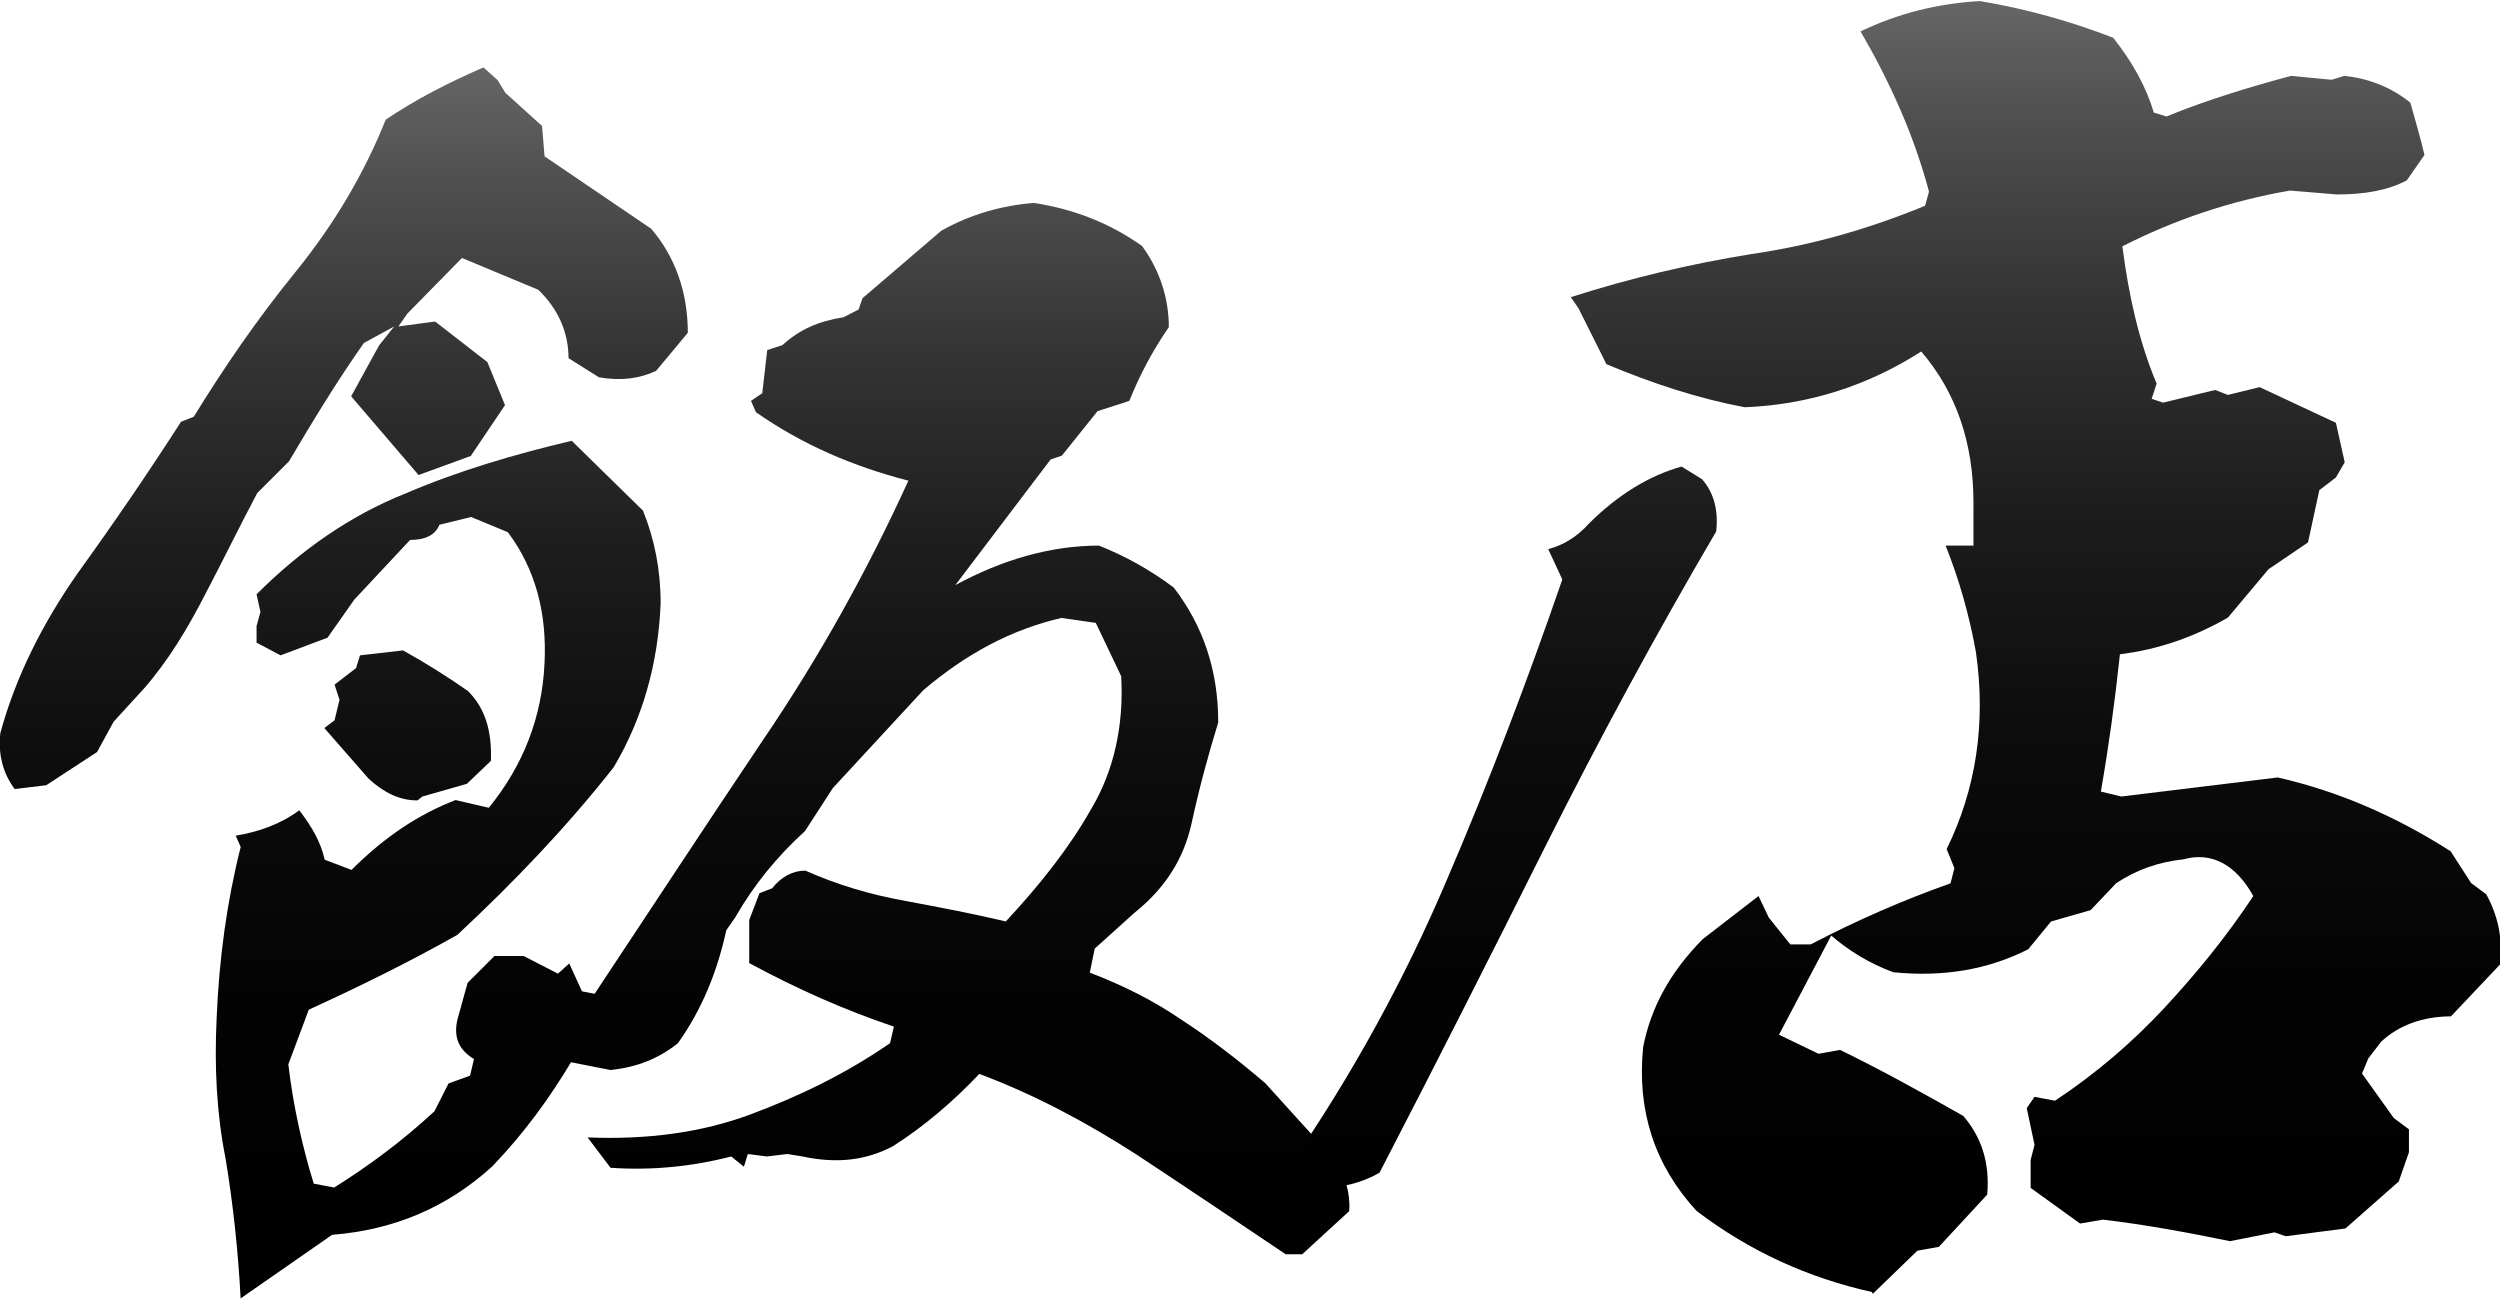
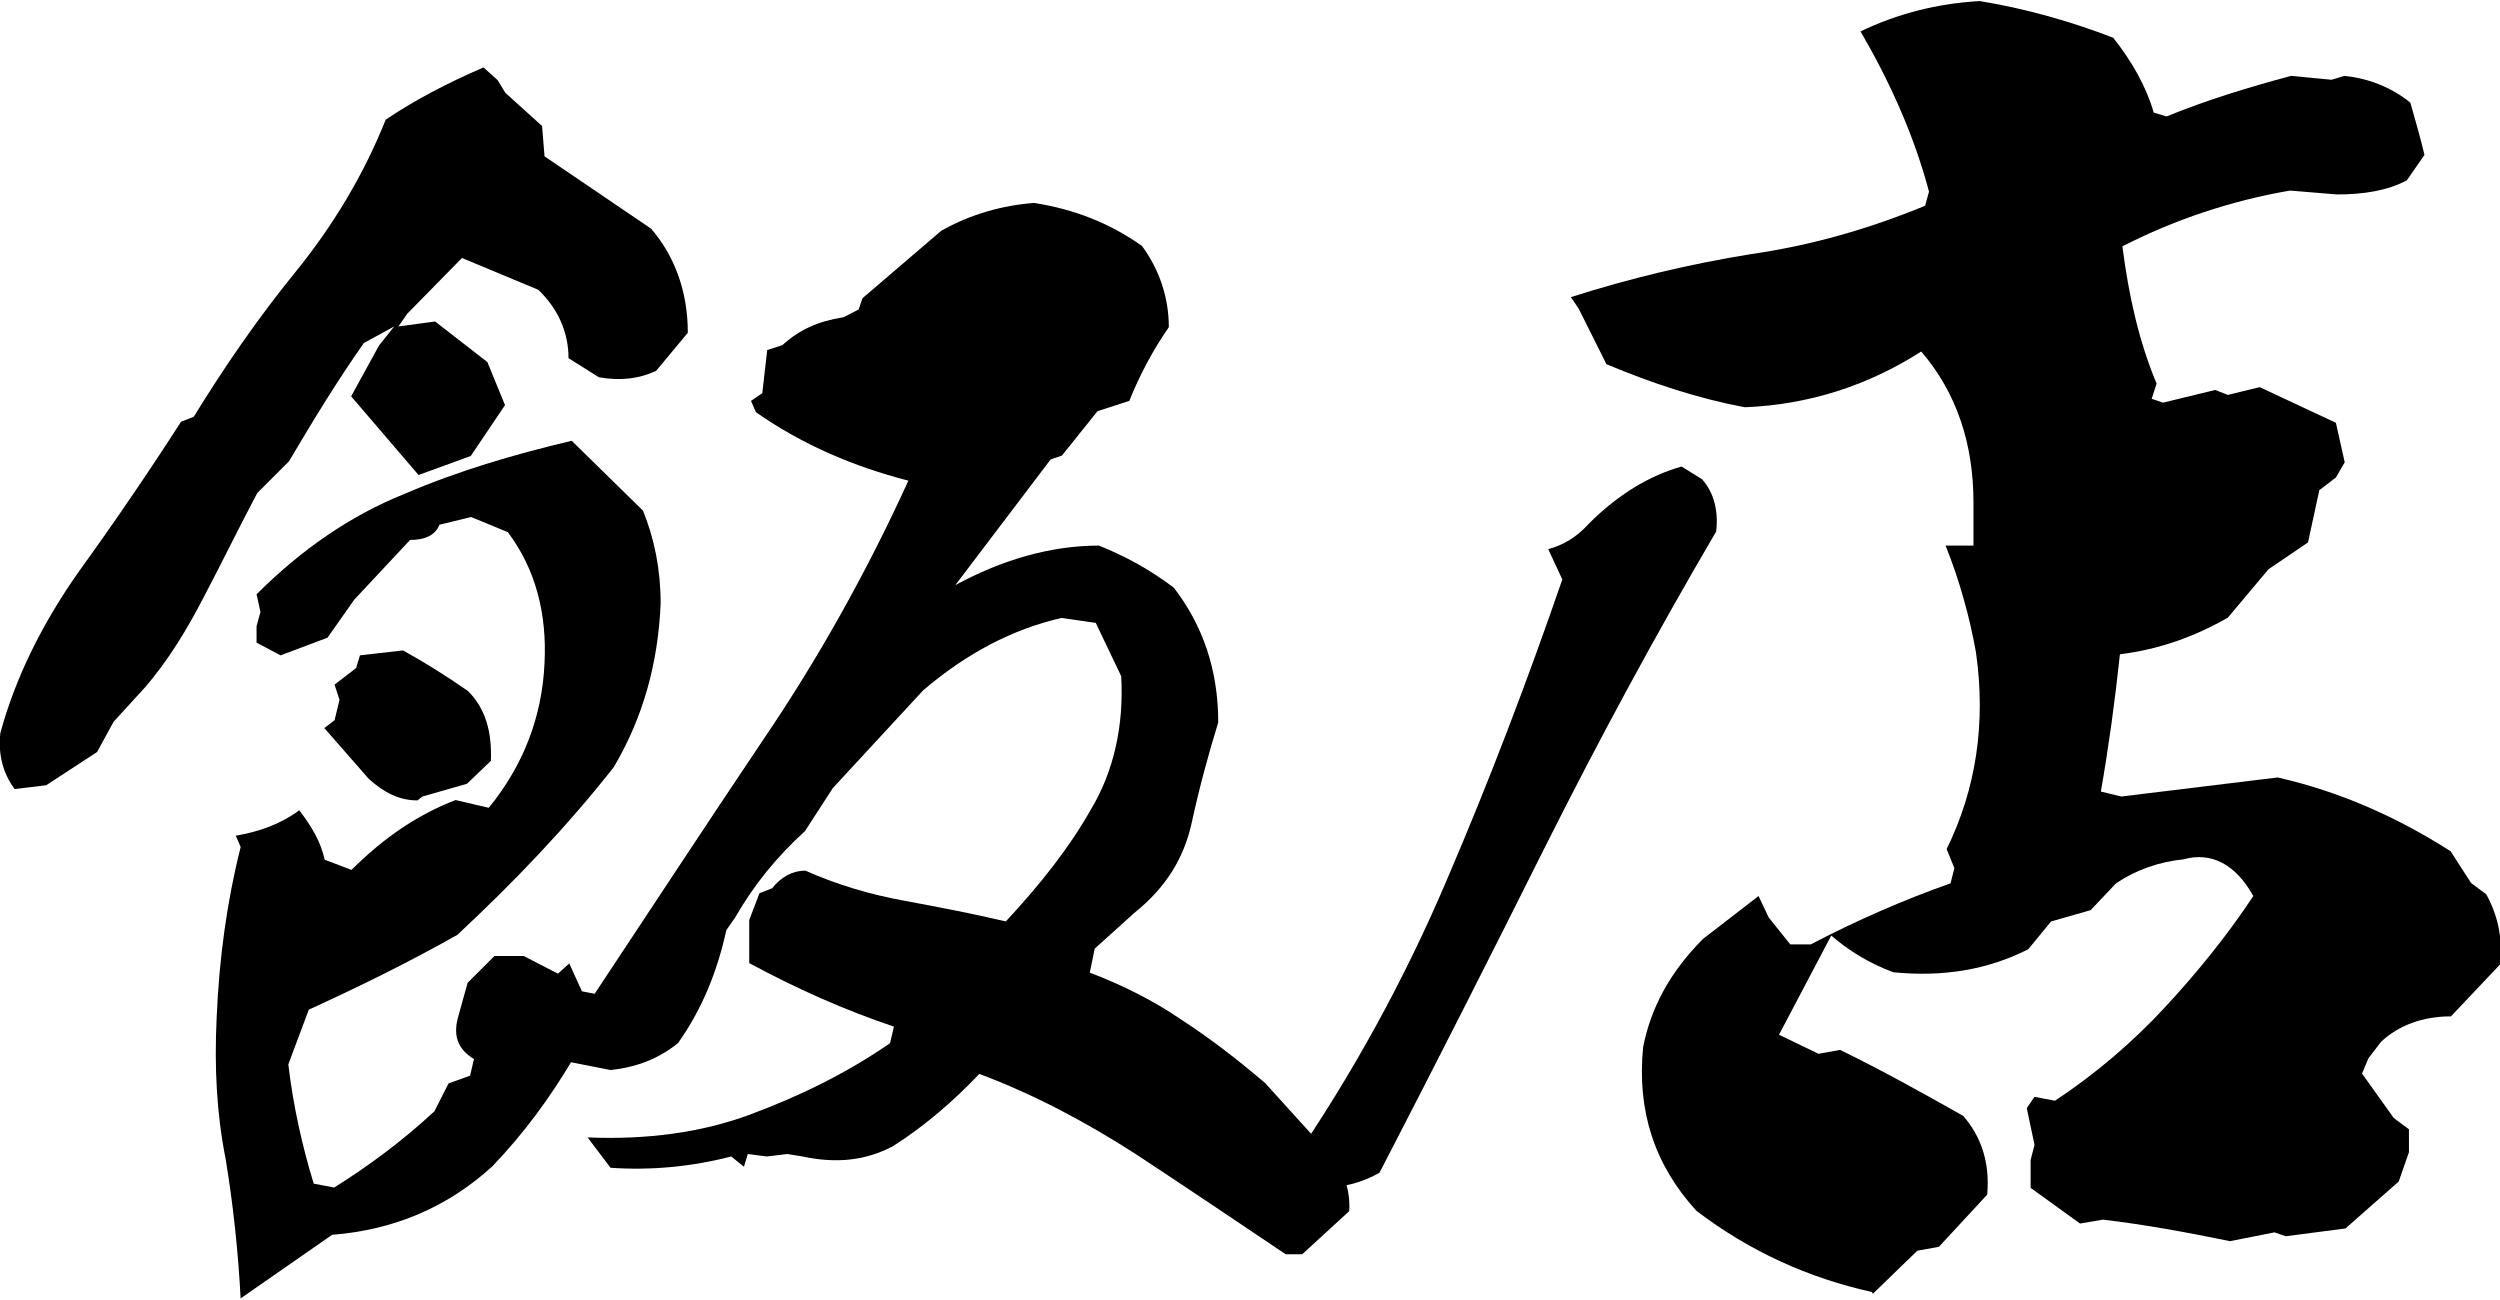
- <svg xmlns="http://www.w3.org/2000/svg" xmlns:xlink="http://www.w3.org/1999/xlink" id="_レイヤー_2" data-name="レイヤー 2" viewBox="0 0 70.84 36.82">
-   <defs>
-     <style>
-       .cls-1 {
-         fill: url(#_名称未設定グラデーション_145);
-       }
- 
-       .cls-2 {
-         fill: url(#_名称未設定グラデーション_145-2);
-       }
-     </style>
-     <linearGradient id="_名称未設定グラデーション_145" data-name="名称未設定グラデーション 145" x1="19.11" y1="36.82" x2="19.11" y2="1.91" gradientUnits="userSpaceOnUse">
-       <stop offset="0" stop-color="#000" />
-       <stop offset=".24" stop-color="#030303" />
-       <stop offset=".43" stop-color="#0c0c0c" />
-       <stop offset=".61" stop-color="#1d1d1d" />
-       <stop offset=".77" stop-color="#343434" />
-       <stop offset=".92" stop-color="#525252" />
-       <stop offset="1" stop-color="#666" />
-     </linearGradient>
-     <linearGradient id="_名称未設定グラデーション_145-2" data-name="名称未設定グラデーション 145" x1="53.7" y1="36.61" x2="53.7" y2="0" xlink:href="#_名称未設定グラデーション_145" />
-   </defs>
+ <svg xmlns="http://www.w3.org/2000/svg" id="_レイヤー_2" data-name="レイヤー 2" viewBox="0 0 70.84 36.82">
  <g id="_レイヤー_1-2" data-name="レイヤー 1">
    <g>
-       <path class="cls-1" d="M.41,22.35c-.32-.43-.47-.97-.4-1.58.43-1.58,1.19-3.1,2.2-4.54,1.04-1.44,2.02-2.88,2.92-4.28l.36-.14c.86-1.4,1.8-2.77,2.88-4.1,1.08-1.33,1.94-2.77,2.56-4.32.86-.58,1.76-1.04,2.77-1.48l.4.36.22.36,1.04.94.07.86,3.02,2.05c.68.79,1.04,1.8,1.04,2.95l-.9,1.08c-.47.22-1.01.29-1.62.18l-.86-.54c0-.72-.29-1.4-.86-1.94l-2.16-.9-1.55,1.58-.25.36,1.04-.14,1.48,1.15.5,1.22-.97,1.44-1.48.54-1.91-2.23.79-1.44.43-.54-.86.47c-.76,1.08-1.44,2.2-2.12,3.35l-.9.9c-.5.94-.97,1.91-1.48,2.88-.5.97-1.04,1.87-1.73,2.66l-.86.94-.47.86-1.44.94-.9.11ZM6.82,36.82c-.07-1.37-.22-2.74-.43-4-.25-1.26-.32-2.59-.25-4,.07-1.66.29-3.28.68-4.82l-.14-.32c.65-.11,1.26-.32,1.8-.72.36.47.61.9.72,1.4l.76.29c.94-.94,1.91-1.58,2.95-1.98l.94.22c.97-1.19,1.51-2.56,1.58-4.1.07-1.4-.25-2.66-1.04-3.71l-1.04-.43-.9.22c-.11.29-.4.43-.83.43l-1.58,1.69-.76,1.08-1.33.5-.68-.36v-.47l.11-.4-.11-.5c1.26-1.26,2.66-2.23,4.18-2.84,1.51-.65,3.1-1.12,4.75-1.51l2.02,1.98c.32.79.5,1.66.5,2.63-.07,1.69-.5,3.24-1.33,4.64-1.33,1.69-2.81,3.24-4.43,4.75-1.4.79-2.81,1.48-4.21,2.12l-.58,1.55c.14,1.19.4,2.34.72,3.38l.58.11c.97-.61,1.91-1.3,2.84-2.16l.4-.79.61-.22.11-.47c-.47-.29-.61-.68-.43-1.26l.25-.9.76-.76h.83l.97.5.32-.29.36.79.36.07c1.58-2.38,3.13-4.75,4.75-7.16,1.62-2.38,2.99-4.86,4.14-7.38-1.55-.4-2.99-1.01-4.32-1.94l-.14-.32.32-.22.14-1.22.43-.14c.47-.43,1.01-.68,1.73-.79l.43-.22.11-.32,2.23-1.91c.83-.47,1.73-.72,2.63-.79,1.15.18,2.16.58,3.06,1.22.5.68.76,1.48.76,2.3-.47.68-.83,1.37-1.12,2.09l-.9.29-1.01,1.26-.32.11-2.7,3.56c1.33-.72,2.7-1.12,4.07-1.12.72.29,1.4.65,2.12,1.19.83,1.08,1.26,2.34,1.26,3.82-.29.94-.54,1.87-.76,2.88-.22.97-.72,1.8-1.62,2.52l-1.12,1.01-.14.68c.94.36,1.8.79,2.59,1.33.83.54,1.58,1.12,2.38,1.8l2.02,2.23c.25.43.4.9.36,1.4l-1.33,1.22h-.47c-1.44-.97-2.84-1.91-4.25-2.84-1.4-.9-2.88-1.69-4.43-2.27-.72.76-1.55,1.48-2.45,2.05-.76.4-1.58.5-2.56.29l-.43-.07-.58.07-.54-.07-.11.36-.36-.29c-1.12.29-2.27.4-3.42.32l-.65-.86c1.69.07,3.24-.14,4.61-.65s2.7-1.15,3.96-2.02l.11-.47c-1.4-.47-2.77-1.08-4.1-1.8v-1.22l.29-.76.36-.14c.25-.32.58-.5.94-.5.9.4,1.84.68,2.84.86.97.18,1.91.36,2.84.58.97-1.04,1.8-2.09,2.41-3.17.65-1.08.94-2.38.86-3.78l-.72-1.51-.97-.14c-1.4.32-2.7,1.01-3.92,2.05l-2.56,2.77-.79,1.22c-.79.72-1.44,1.51-1.98,2.45l-.25.36c-.25,1.15-.68,2.23-1.37,3.2-.54.43-1.15.68-1.91.76l-1.12-.22c-.58.97-1.3,1.98-2.23,2.95-1.26,1.15-2.77,1.8-4.54,1.94l-2.59,1.8ZM11.82,22.68c-.5,0-.94-.22-1.37-.61l-1.26-1.44.29-.22.14-.58-.14-.43.61-.47.11-.36,1.22-.14c.65.36,1.22.72,1.84,1.15.5.5.68,1.15.65,1.98l-.68.65-1.26.36-.14.11Z" />
-       <path class="cls-2" d="M36.56,33.01c1.76-2.56,3.24-5.26,4.43-8.06,1.22-2.84,2.3-5.69,3.28-8.53l-.4-.86c.43-.11.83-.36,1.15-.72.83-.83,1.73-1.37,2.63-1.62l.58.36c.32.36.47.86.4,1.48-1.69,2.88-3.31,5.87-4.86,8.96-1.55,3.1-3.1,6.16-4.68,9.21-.5.29-1.08.43-1.66.43l-.86-.65ZM53.04,36.61c-1.8-.4-3.46-1.15-4.97-2.3-1.19-1.3-1.69-2.84-1.51-4.64.22-1.12.76-2.12,1.69-3.06l1.58-1.22.29.61.61.76h.58c1.3-.68,2.63-1.26,3.96-1.73l.11-.43-.22-.54c.83-1.69,1.12-3.56.83-5.58-.18-1.01-.47-2.05-.86-3.02h.79v-1.22c0-1.66-.47-3.1-1.48-4.28-1.51.97-3.2,1.51-5,1.58-1.33-.25-2.63-.68-3.92-1.22l-.79-1.58-.22-.32c1.69-.54,3.38-.94,5.11-1.22,1.73-.25,3.35-.72,4.93-1.37l.11-.4c-.43-1.62-1.12-3.13-1.94-4.54,1.04-.5,2.16-.79,3.38-.86,1.33.22,2.59.58,3.78,1.04.54.68.94,1.4,1.15,2.12l.36.11c1.15-.47,2.34-.83,3.53-1.15l1.15.11.36-.11c.68.07,1.33.32,1.87.76.14.5.29,1.01.4,1.48l-.5.72c-.54.29-1.22.4-1.98.4l-1.33-.11c-1.69.29-3.28.83-4.75,1.58.18,1.4.47,2.7.97,3.89l-.14.43.32.11,1.48-.36.36.14.9-.22,2.16,1.01.25,1.12-.25.43-.47.36-.32,1.48-1.12.76-1.15,1.37c-.94.54-1.94.9-3.06,1.04-.14,1.33-.32,2.63-.54,3.89l.58.14,4.43-.54c1.76.4,3.38,1.12,4.9,2.09l.58.9.43.32c.32.58.47,1.22.4,1.98l-1.4,1.48c-.79,0-1.48.25-1.98.72l-.36.47-.18.43.9,1.26.43.32v.65l-.29.83-1.51,1.33-1.69.22-.32-.11-1.26.25c-1.22-.25-2.41-.47-3.6-.61l-.65.11-1.4-1.01v-.79l.11-.43-.22-1.04.22-.32.58.11c1.15-.76,2.2-1.66,3.1-2.63.9-.97,1.76-2.02,2.52-3.17-.5-.9-1.19-1.26-1.98-1.04-.68.07-1.33.29-1.91.68l-.72.76-1.12.32-.65.79c-1.15.58-2.41.79-3.82.65-.68-.25-1.26-.61-1.76-1.04l-1.48,2.81,1.12.54.61-.11c1.19.58,2.34,1.22,3.49,1.87.5.58.76,1.3.68,2.23l-1.37,1.48-.61.11-1.26,1.22Z" />
+       <path d="M.41,22.35c-.32-.43-.47-.97-.4-1.58.43-1.58,1.19-3.1,2.2-4.54,1.04-1.44,2.02-2.88,2.92-4.28l.36-.14c.86-1.4,1.8-2.77,2.88-4.1,1.08-1.33,1.94-2.77,2.56-4.32.86-.58,1.76-1.04,2.77-1.48l.4.36.22.36,1.04.94.07.86,3.02,2.05c.68.79,1.04,1.8,1.04,2.95l-.9,1.08c-.47.22-1.01.29-1.62.18l-.86-.54c0-.72-.29-1.4-.86-1.94l-2.16-.9-1.55,1.58-.25.36,1.04-.14,1.48,1.15.5,1.22-.97,1.44-1.48.54-1.91-2.23.79-1.44.43-.54-.86.47c-.76,1.08-1.44,2.2-2.12,3.35l-.9.9c-.5.94-.97,1.91-1.48,2.88-.5.97-1.04,1.87-1.73,2.66l-.86.94-.47.86-1.44.94-.9.11ZM6.82,36.82c-.07-1.37-.22-2.74-.43-4-.25-1.26-.32-2.59-.25-4,.07-1.66.29-3.28.68-4.82l-.14-.32c.65-.11,1.26-.32,1.8-.72.36.47.61.9.72,1.4l.76.29c.94-.94,1.91-1.58,2.95-1.98l.94.22c.97-1.19,1.51-2.56,1.58-4.1.07-1.4-.25-2.66-1.04-3.71l-1.04-.43-.9.22c-.11.29-.4.43-.83.43l-1.58,1.69-.76,1.08-1.33.5-.68-.36v-.47l.11-.4-.11-.5c1.26-1.26,2.66-2.23,4.18-2.84,1.51-.65,3.1-1.12,4.75-1.51l2.02,1.98c.32.79.5,1.66.5,2.63-.07,1.69-.5,3.24-1.33,4.64-1.33,1.69-2.81,3.24-4.43,4.75-1.4.79-2.81,1.48-4.21,2.12l-.58,1.55c.14,1.19.4,2.34.72,3.38l.58.11c.97-.61,1.91-1.3,2.84-2.16l.4-.79.61-.22.11-.47c-.47-.29-.61-.68-.43-1.26l.25-.9.76-.76h.83l.97.5.32-.29.36.79.36.07c1.58-2.38,3.13-4.75,4.75-7.16,1.62-2.38,2.99-4.86,4.14-7.38-1.55-.4-2.99-1.01-4.32-1.94l-.14-.32.32-.22.14-1.22.43-.14c.47-.43,1.01-.68,1.73-.79l.43-.22.11-.32,2.23-1.91c.83-.47,1.73-.72,2.63-.79,1.15.18,2.16.58,3.06,1.22.5.68.76,1.48.76,2.3-.47.68-.83,1.37-1.12,2.09l-.9.29-1.01,1.26-.32.11-2.7,3.56c1.33-.72,2.7-1.12,4.07-1.12.72.29,1.4.65,2.12,1.19.83,1.08,1.26,2.34,1.26,3.82-.29.94-.54,1.87-.76,2.88-.22.97-.72,1.8-1.62,2.52l-1.12,1.01-.14.68c.94.36,1.8.79,2.59,1.33.83.54,1.58,1.12,2.38,1.8l2.02,2.23c.25.43.4.9.36,1.4l-1.33,1.22h-.47c-1.44-.97-2.84-1.91-4.25-2.84-1.4-.9-2.88-1.69-4.43-2.27-.72.76-1.55,1.48-2.45,2.05-.76.4-1.58.5-2.56.29l-.43-.07-.58.07-.54-.07-.11.36-.36-.29c-1.12.29-2.27.4-3.42.32l-.65-.86c1.69.07,3.24-.14,4.61-.65s2.7-1.15,3.96-2.02l.11-.47c-1.4-.47-2.77-1.08-4.1-1.8v-1.22l.29-.76.36-.14c.25-.32.58-.5.94-.5.9.4,1.84.68,2.84.86.97.18,1.91.36,2.84.58.97-1.04,1.8-2.09,2.41-3.17.65-1.08.94-2.38.86-3.78l-.72-1.51-.97-.14c-1.4.32-2.7,1.01-3.92,2.05l-2.56,2.77-.79,1.22c-.79.72-1.44,1.51-1.98,2.45l-.25.36c-.25,1.15-.68,2.23-1.37,3.2-.54.43-1.15.68-1.91.76l-1.12-.22c-.58.97-1.3,1.98-2.23,2.95-1.26,1.15-2.77,1.8-4.54,1.94l-2.59,1.8ZM11.82,22.68c-.5,0-.94-.22-1.37-.61l-1.26-1.44.29-.22.14-.58-.14-.43.61-.47.11-.36,1.22-.14c.65.36,1.22.72,1.84,1.15.5.5.68,1.15.65,1.98l-.68.65-1.26.36-.14.11Z" />
+       <path d="M36.56,33.01c1.76-2.56,3.24-5.26,4.43-8.06,1.22-2.84,2.3-5.69,3.28-8.53l-.4-.86c.43-.11.83-.36,1.15-.72.83-.83,1.73-1.37,2.63-1.62l.58.36c.32.36.47.86.4,1.48-1.69,2.88-3.31,5.87-4.86,8.96-1.55,3.1-3.1,6.16-4.68,9.21-.5.29-1.08.43-1.66.43l-.86-.65ZM53.04,36.61c-1.8-.4-3.46-1.15-4.97-2.3-1.19-1.3-1.69-2.84-1.51-4.64.22-1.12.76-2.12,1.69-3.06l1.58-1.22.29.61.61.76h.58c1.3-.68,2.63-1.26,3.96-1.73l.11-.43-.22-.54c.83-1.69,1.12-3.56.83-5.58-.18-1.01-.47-2.05-.86-3.02h.79v-1.22c0-1.66-.47-3.1-1.48-4.28-1.51.97-3.2,1.51-5,1.58-1.33-.25-2.63-.68-3.92-1.22l-.79-1.58-.22-.32c1.69-.54,3.38-.94,5.11-1.22,1.73-.25,3.35-.72,4.93-1.37l.11-.4c-.43-1.62-1.12-3.13-1.94-4.54,1.04-.5,2.16-.79,3.38-.86,1.33.22,2.59.58,3.78,1.04.54.68.94,1.4,1.15,2.12l.36.11c1.15-.47,2.34-.83,3.53-1.15l1.15.11.36-.11c.68.07,1.33.32,1.87.76.14.5.29,1.01.4,1.48l-.5.72c-.54.29-1.22.4-1.98.4l-1.33-.11c-1.69.29-3.28.83-4.75,1.58.18,1.4.47,2.7.97,3.89l-.14.43.32.11,1.48-.36.36.14.9-.22,2.16,1.01.25,1.12-.25.43-.47.36-.32,1.48-1.12.76-1.15,1.37c-.94.54-1.94.9-3.06,1.04-.14,1.33-.32,2.63-.54,3.89l.58.14,4.43-.54c1.76.4,3.38,1.12,4.9,2.09l.58.9.43.32c.32.58.47,1.22.4,1.98l-1.4,1.48c-.79,0-1.48.25-1.98.72l-.36.47-.18.43.9,1.26.43.32v.65l-.29.83-1.51,1.33-1.69.22-.32-.11-1.26.25c-1.22-.25-2.41-.47-3.6-.61l-.65.11-1.4-1.01v-.79l.11-.43-.22-1.04.22-.32.58.11c1.15-.76,2.2-1.66,3.1-2.63.9-.97,1.76-2.02,2.52-3.17-.5-.9-1.19-1.26-1.98-1.04-.68.07-1.33.29-1.91.68l-.72.76-1.12.32-.65.79c-1.15.58-2.41.79-3.82.65-.68-.25-1.26-.61-1.76-1.04l-1.48,2.81,1.12.54.61-.11c1.19.58,2.34,1.22,3.49,1.87.5.58.76,1.3.68,2.23l-1.37,1.48-.61.11-1.26,1.22Z" />
    </g>
  </g>
</svg>
